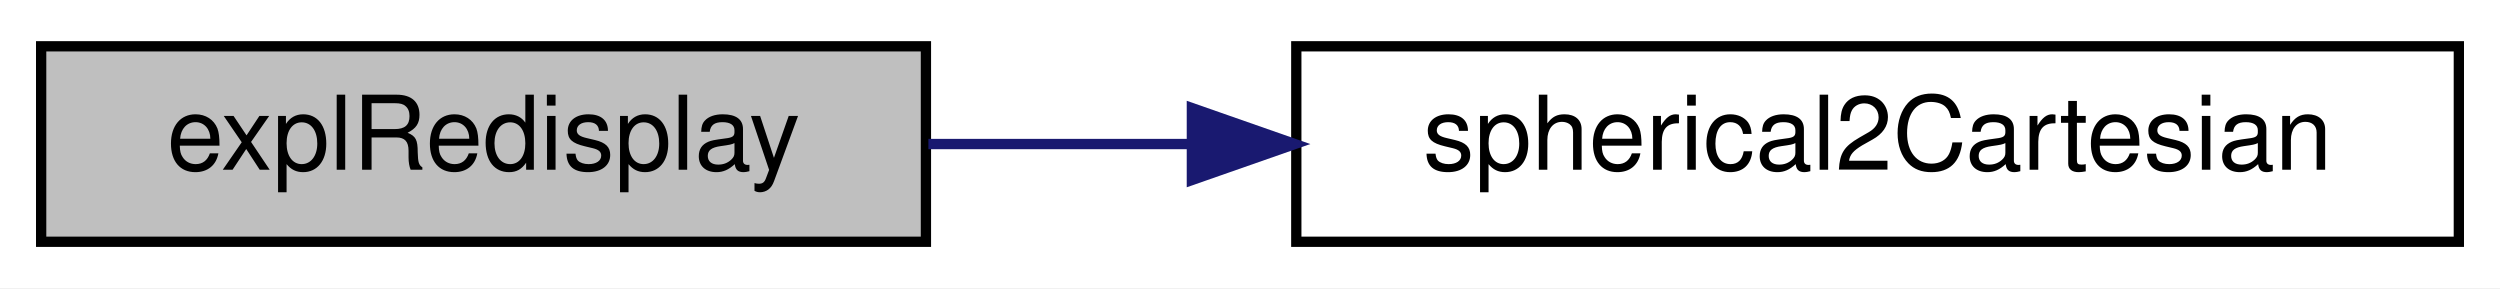
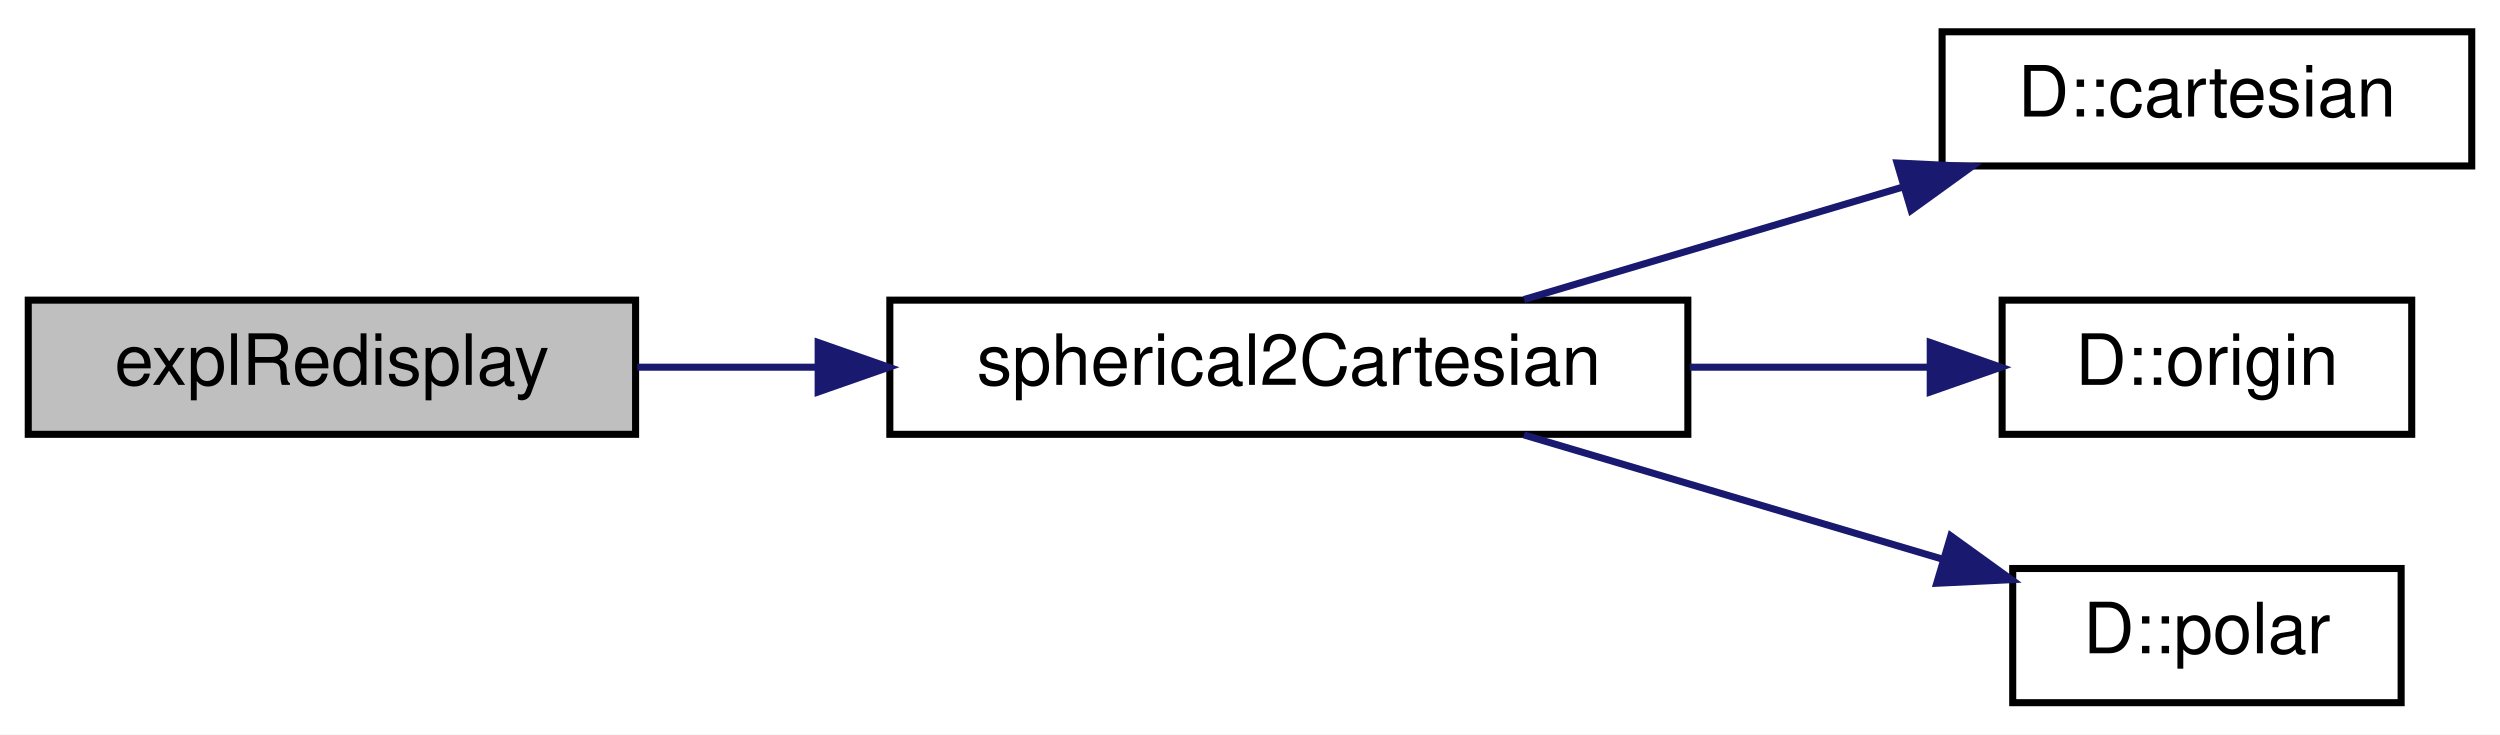
- <svg xmlns="http://www.w3.org/2000/svg" xmlns:xlink="http://www.w3.org/1999/xlink" width="243pt" height="28pt" viewBox="0.00 0.00 243.00 28.00">
-   <g id="graph0" class="graph" transform="scale(1 1) rotate(0) translate(4 24)">
-     <polygon fill="white" stroke="transparent" points="-4,4 -4,-24 239,-24 239,4 -4,4" />
+ <svg xmlns="http://www.w3.org/2000/svg" xmlns:xlink="http://www.w3.org/1999/xlink" width="354pt" height="104pt" viewBox="0.00 0.00 354.00 104.00">
+   <g id="graph0" class="graph" transform="scale(1 1) rotate(0) translate(4 100)">
+     <polygon fill="white" stroke="transparent" points="-4,4 -4,-100 350,-100 350,4 -4,4" />
    <g id="node1" class="node">
      <g id="a_node1">
        <a xlink:title=" ">
-           <polygon fill="#bfbfbf" stroke="black" points="0,-0.5 0,-19.5 86,-19.5 86,-0.5 0,-0.5" />
-           <text text-anchor="middle" x="43" y="-7.5" font-family="Helvetica,sans-Serif" font-size="10.00">explRedisplay</text>
+           <polygon fill="#bfbfbf" stroke="black" points="0,-38.5 0,-57.5 86,-57.5 86,-38.5 0,-38.5" />
+           <text text-anchor="middle" x="43" y="-45.5" font-family="Helvetica,sans-Serif" font-size="10.00">explRedisplay</text>
        </a>
      </g>
    </g>
    <g id="node2" class="node">
      <g id="a_node2">
-         <a xlink:href="group__explorer_camera.html#gaeac535a2aaeb6b1c8c4d1169bbc3cab1" target="_top" xlink:title=" ">
-           <polygon fill="white" stroke="black" points="122,-0.5 122,-19.5 235,-19.5 235,-0.5 122,-0.5" />
-           <text text-anchor="middle" x="178.5" y="-7.5" font-family="Helvetica,sans-Serif" font-size="10.00">spherical2Cartesian</text>
+         <a xlink:href="group__explorer_camera.html#ga549cdceeb42f58967c400bcf0fe7a9cf" target="_top" xlink:title=" ">
+           <polygon fill="white" stroke="black" points="122,-38.5 122,-57.5 235,-57.5 235,-38.5 122,-38.5" />
+           <text text-anchor="middle" x="178.5" y="-45.5" font-family="Helvetica,sans-Serif" font-size="10.00">spherical2Cartesian</text>
        </a>
      </g>
    </g>
    <g id="edge1" class="edge">
-       <path fill="none" stroke="midnightblue" d="M86.24,-10C94.37,-10 103.05,-10 111.72,-10" />
-       <polygon fill="midnightblue" stroke="midnightblue" points="111.85,-13.5 121.85,-10 111.85,-6.5 111.85,-13.5" />
+       <path fill="none" stroke="midnightblue" d="M86.24,-48C94.37,-48 103.05,-48 111.72,-48" />
+       <polygon fill="midnightblue" stroke="midnightblue" points="111.85,-51.5 121.85,-48 111.85,-44.5 111.85,-51.5" />
+     </g>
+     <g id="node3" class="node">
+       <g id="a_node3">
+         <a xlink:href="namespace_d.html#a393bfec992f13a40a9f601e3e6c82874" target="_top" xlink:title=" ">
+           <polygon fill="white" stroke="black" points="271,-76.5 271,-95.5 346,-95.5 346,-76.5 271,-76.5" />
+           <text text-anchor="middle" x="308.5" y="-83.5" font-family="Helvetica,sans-Serif" font-size="10.00">D::cartesian</text>
+         </a>
+       </g>
+     </g>
+     <g id="edge2" class="edge">
+       <path fill="none" stroke="midnightblue" d="M211.8,-57.59C228.02,-62.4 247.88,-68.3 265.29,-73.47" />
+       <polygon fill="midnightblue" stroke="midnightblue" points="264.63,-76.92 275.21,-76.41 266.62,-70.21 264.63,-76.92" />
+     </g>
+     <g id="node4" class="node">
+       <g id="a_node4">
+         <a xlink:href="namespace_d.html#ae27403f76d7334ff69a099e42f1f1616" target="_top" xlink:title=" ">
+           <polygon fill="white" stroke="black" points="279.5,-38.5 279.5,-57.5 337.5,-57.5 337.5,-38.5 279.5,-38.5" />
+           <text text-anchor="middle" x="308.5" y="-45.5" font-family="Helvetica,sans-Serif" font-size="10.00">D::origin</text>
+         </a>
+       </g>
+     </g>
+     <g id="edge3" class="edge">
+       <path fill="none" stroke="midnightblue" d="M235.27,-48C246.69,-48 258.46,-48 269.11,-48" />
+       <polygon fill="midnightblue" stroke="midnightblue" points="269.32,-51.5 279.32,-48 269.32,-44.5 269.32,-51.5" />
+     </g>
+     <g id="node5" class="node">
+       <g id="a_node5">
+         <a xlink:href="namespace_d.html#aa2fb96ccebb5bf88d4325f85beb99d84" target="_top" xlink:title="(radius,zenith,azimuth)">
+           <polygon fill="white" stroke="black" points="281,-0.5 281,-19.5 336,-19.5 336,-0.5 281,-0.5" />
+           <text text-anchor="middle" x="308.5" y="-7.5" font-family="Helvetica,sans-Serif" font-size="10.00">D::polar</text>
+         </a>
+       </g>
+     </g>
+     <g id="edge4" class="edge">
+       <path fill="none" stroke="midnightblue" d="M211.8,-38.41C229.88,-33.04 252.48,-26.34 271.17,-20.79" />
+       <polygon fill="midnightblue" stroke="midnightblue" points="272.23,-24.12 280.82,-17.92 270.24,-17.41 272.23,-24.12" />
    </g>
  </g>
</svg>
